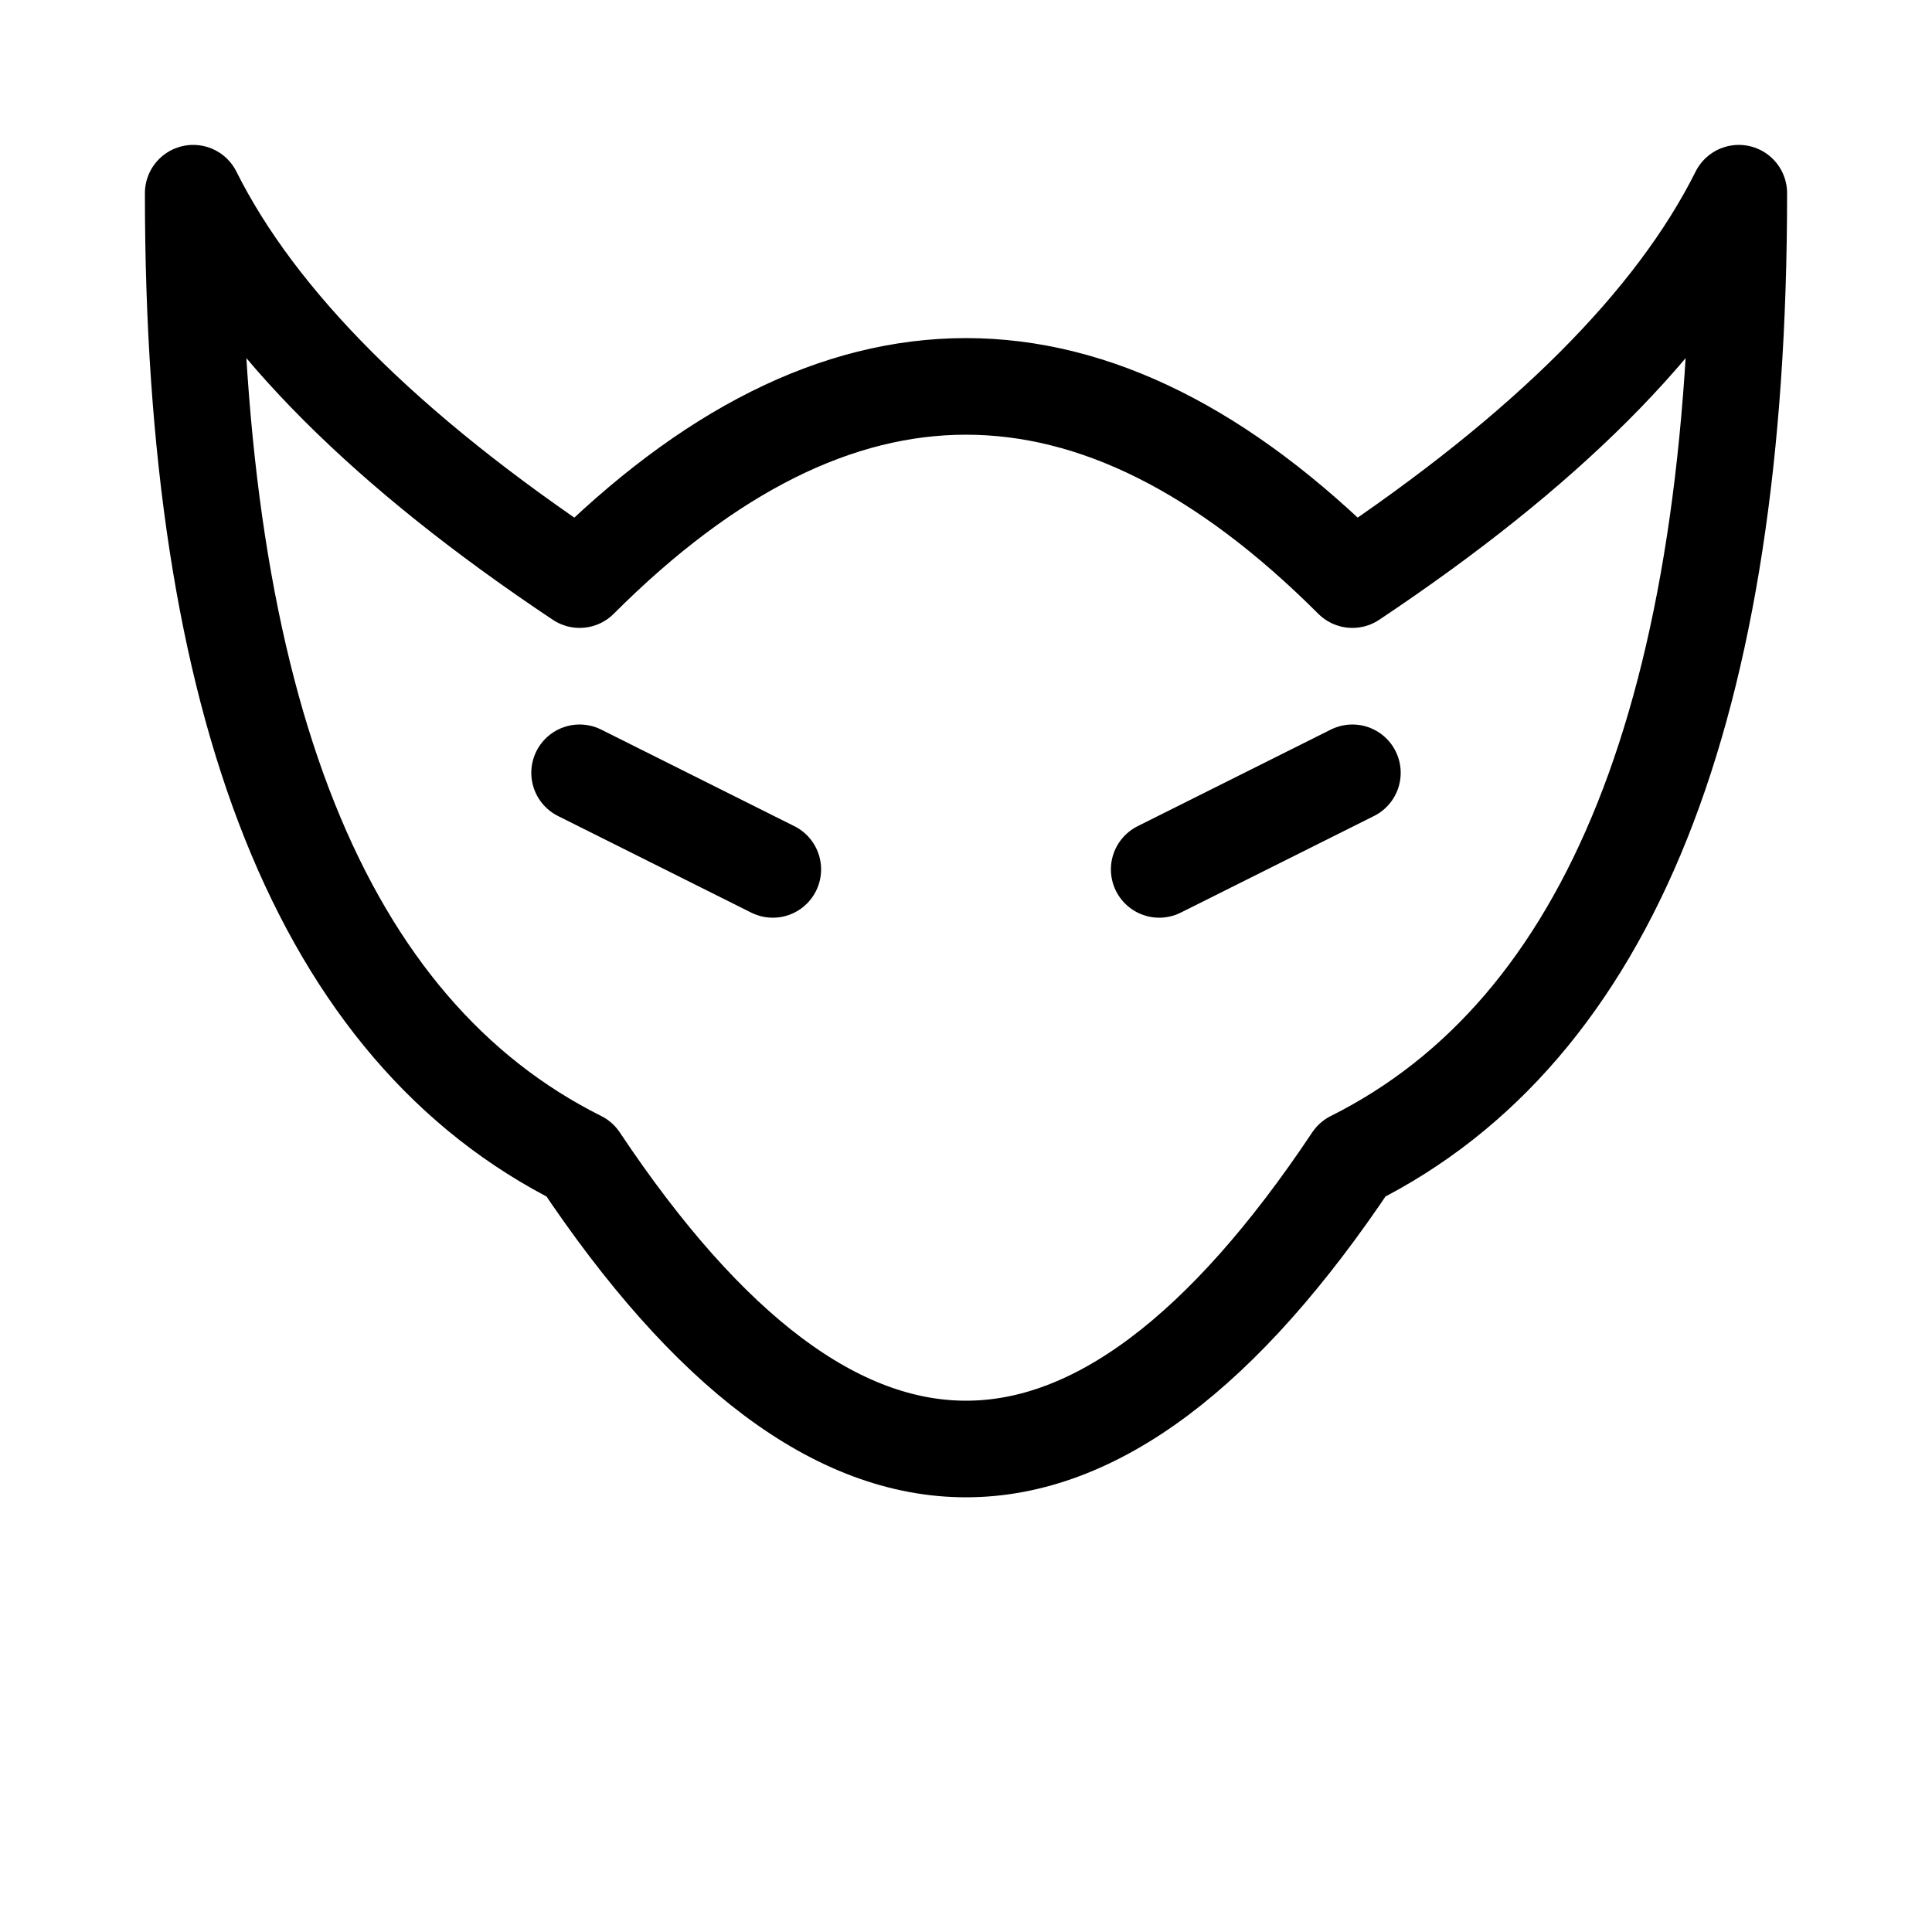
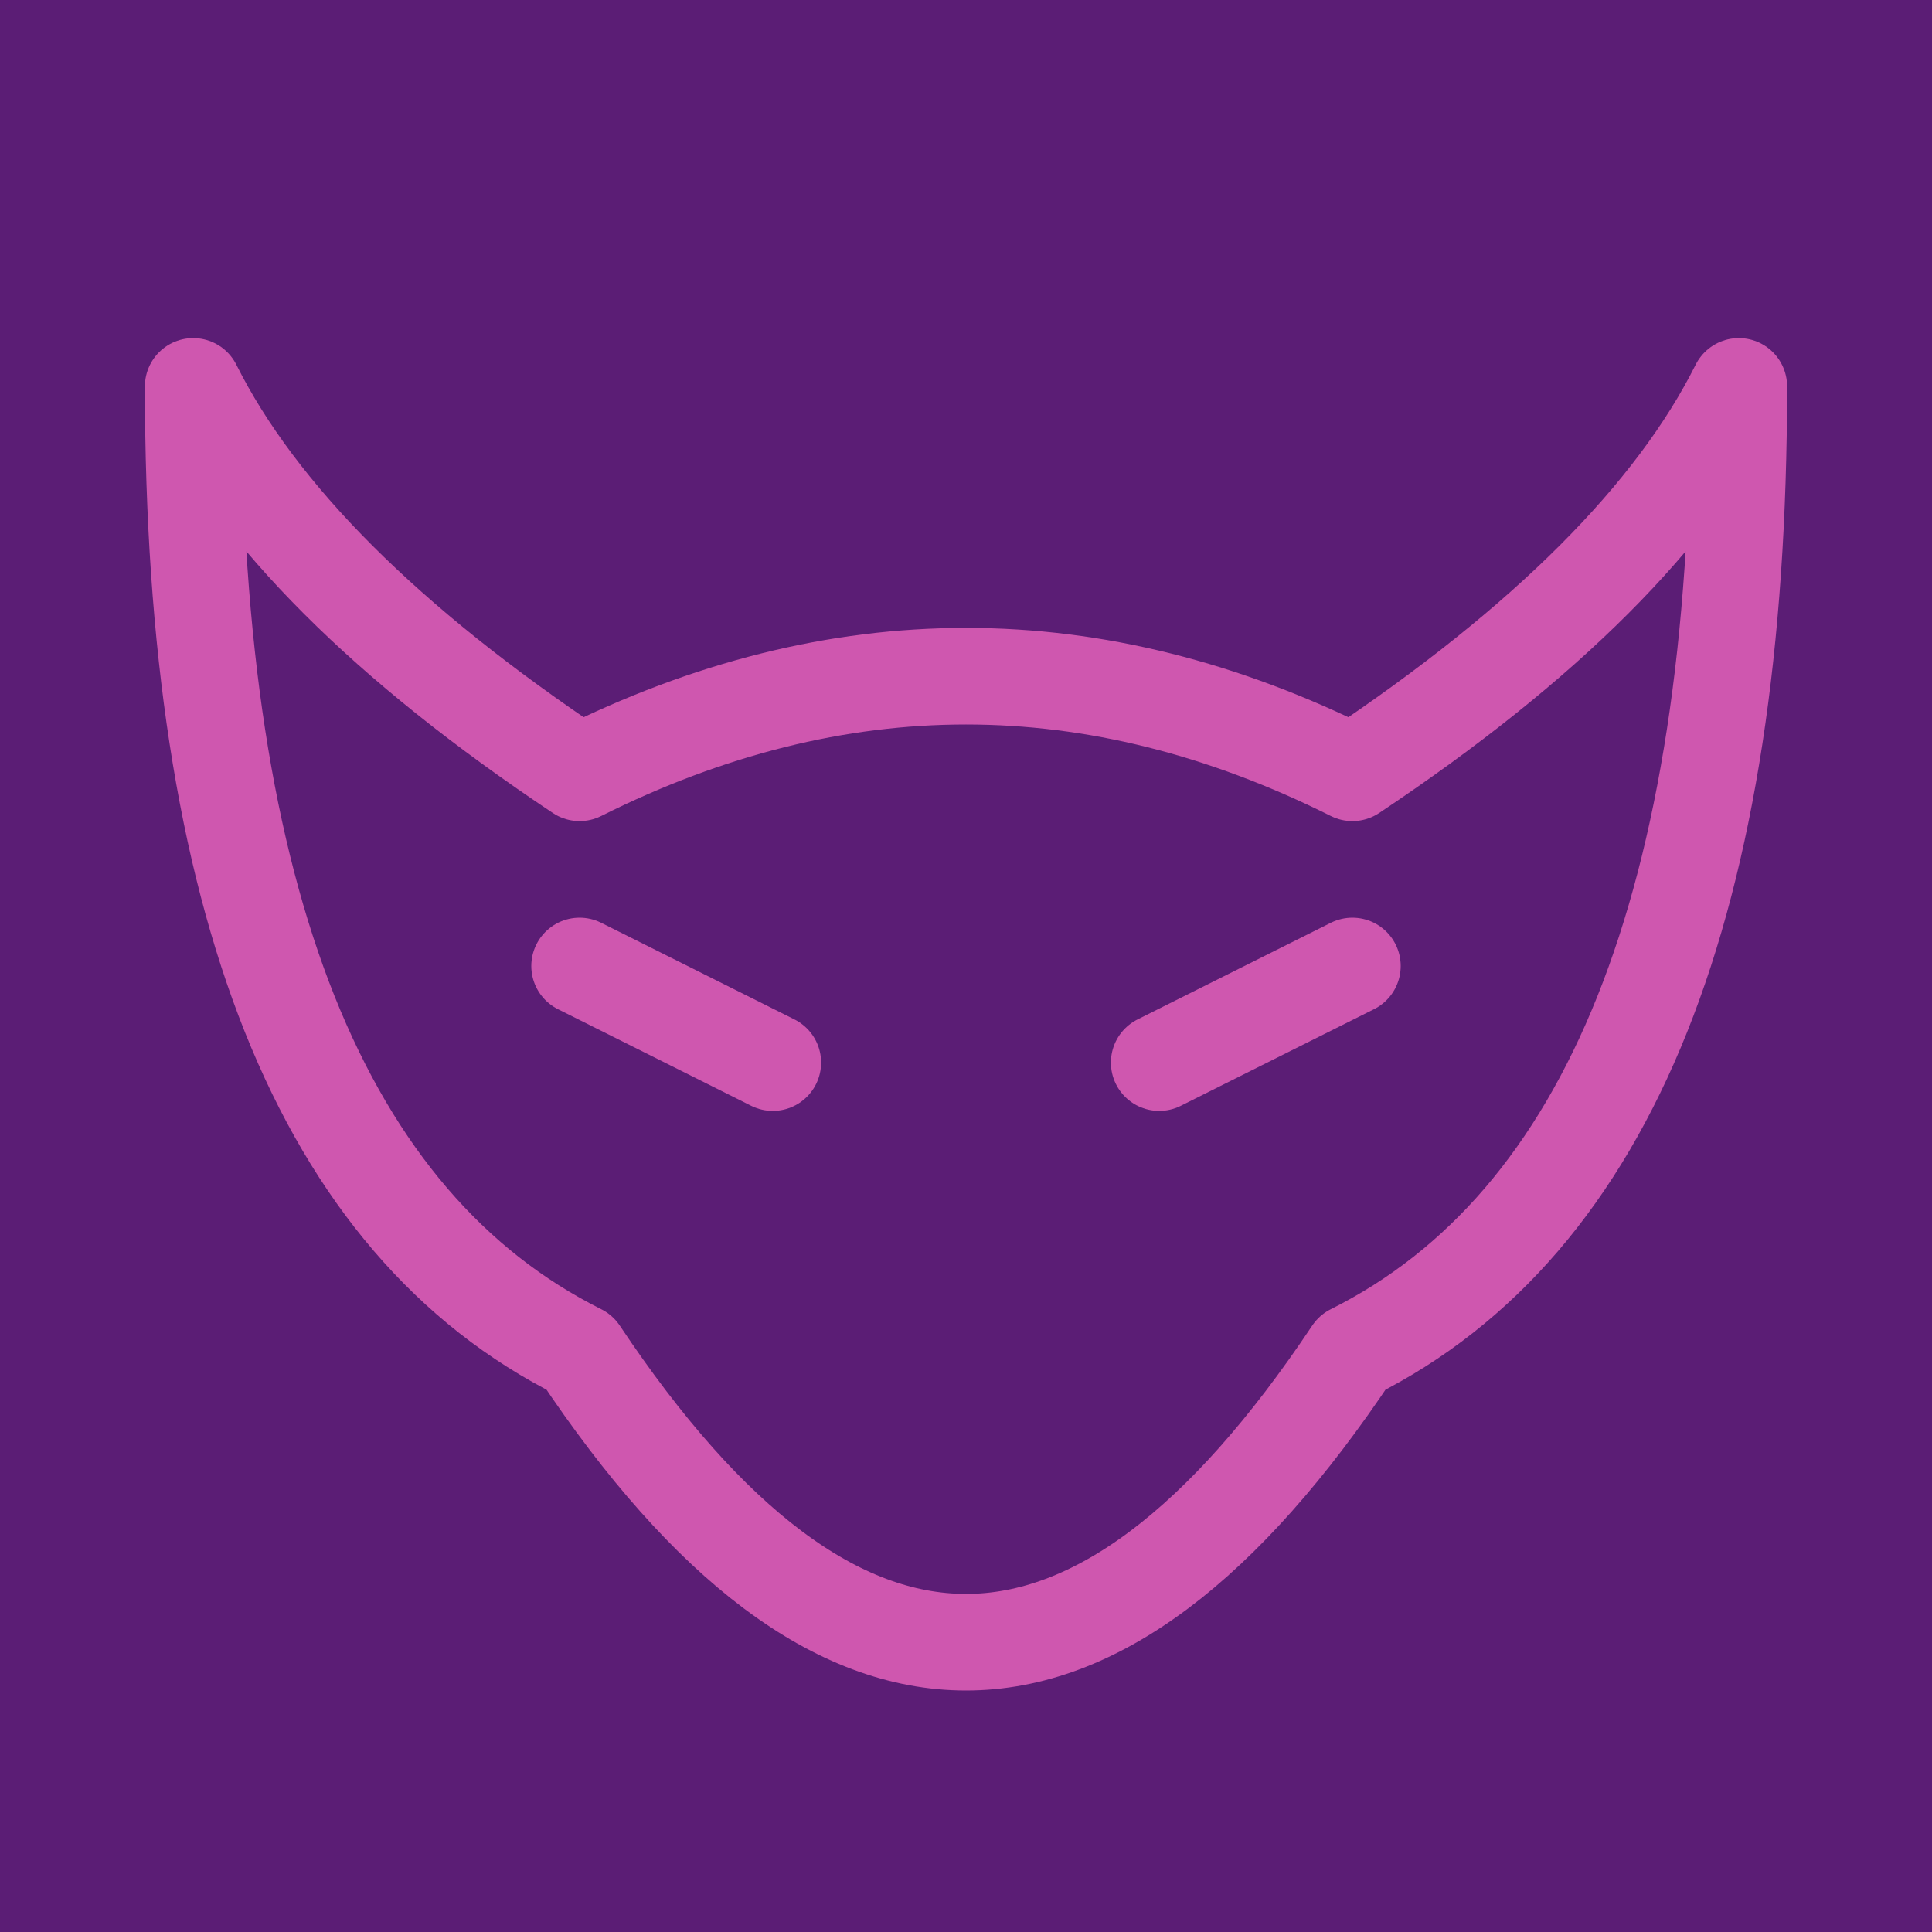
<svg xmlns="http://www.w3.org/2000/svg" viewBox="0 0 100 100">
-   <path d="M 30 60             Q 50 90 70 60             Q 90 50 90 10             Q 85 20 70 30             Q 50 10 30 30             Q 15 20 10 10             Q 10 50 30 60             Z" stroke="black" fill="transparent" stroke-width="5" stroke-linejoin="round" />
-   <line x1="30" x2="40" y1="40" y2="45" stroke="black" stroke-width="5" stroke-linecap="round" />
-   <line x1="70" x2="60" y1="40" y2="45" stroke="black" stroke-width="5" stroke-linecap="round" />
+   <rect width="100%" height="100%" fill="#5b1d75" />
+   <path d="M 30 70             Q 50 100 70 70             Q 90 60 90 20             Q 85 30 70 40             Q 50 30 30 40             Q 15 30 10 20             Q 10 60 30 70             Z" stroke="#cf57af" fill="transparent" stroke-width="5" stroke-linejoin="round" />
+   <line x1="30" x2="40" y1="50" y2="55" stroke="#cf57af" stroke-width="5" stroke-linecap="round" />
+   <line x1="70" x2="60" y1="50" y2="55" stroke="#cf57af" stroke-width="5" stroke-linecap="round" />
</svg>
